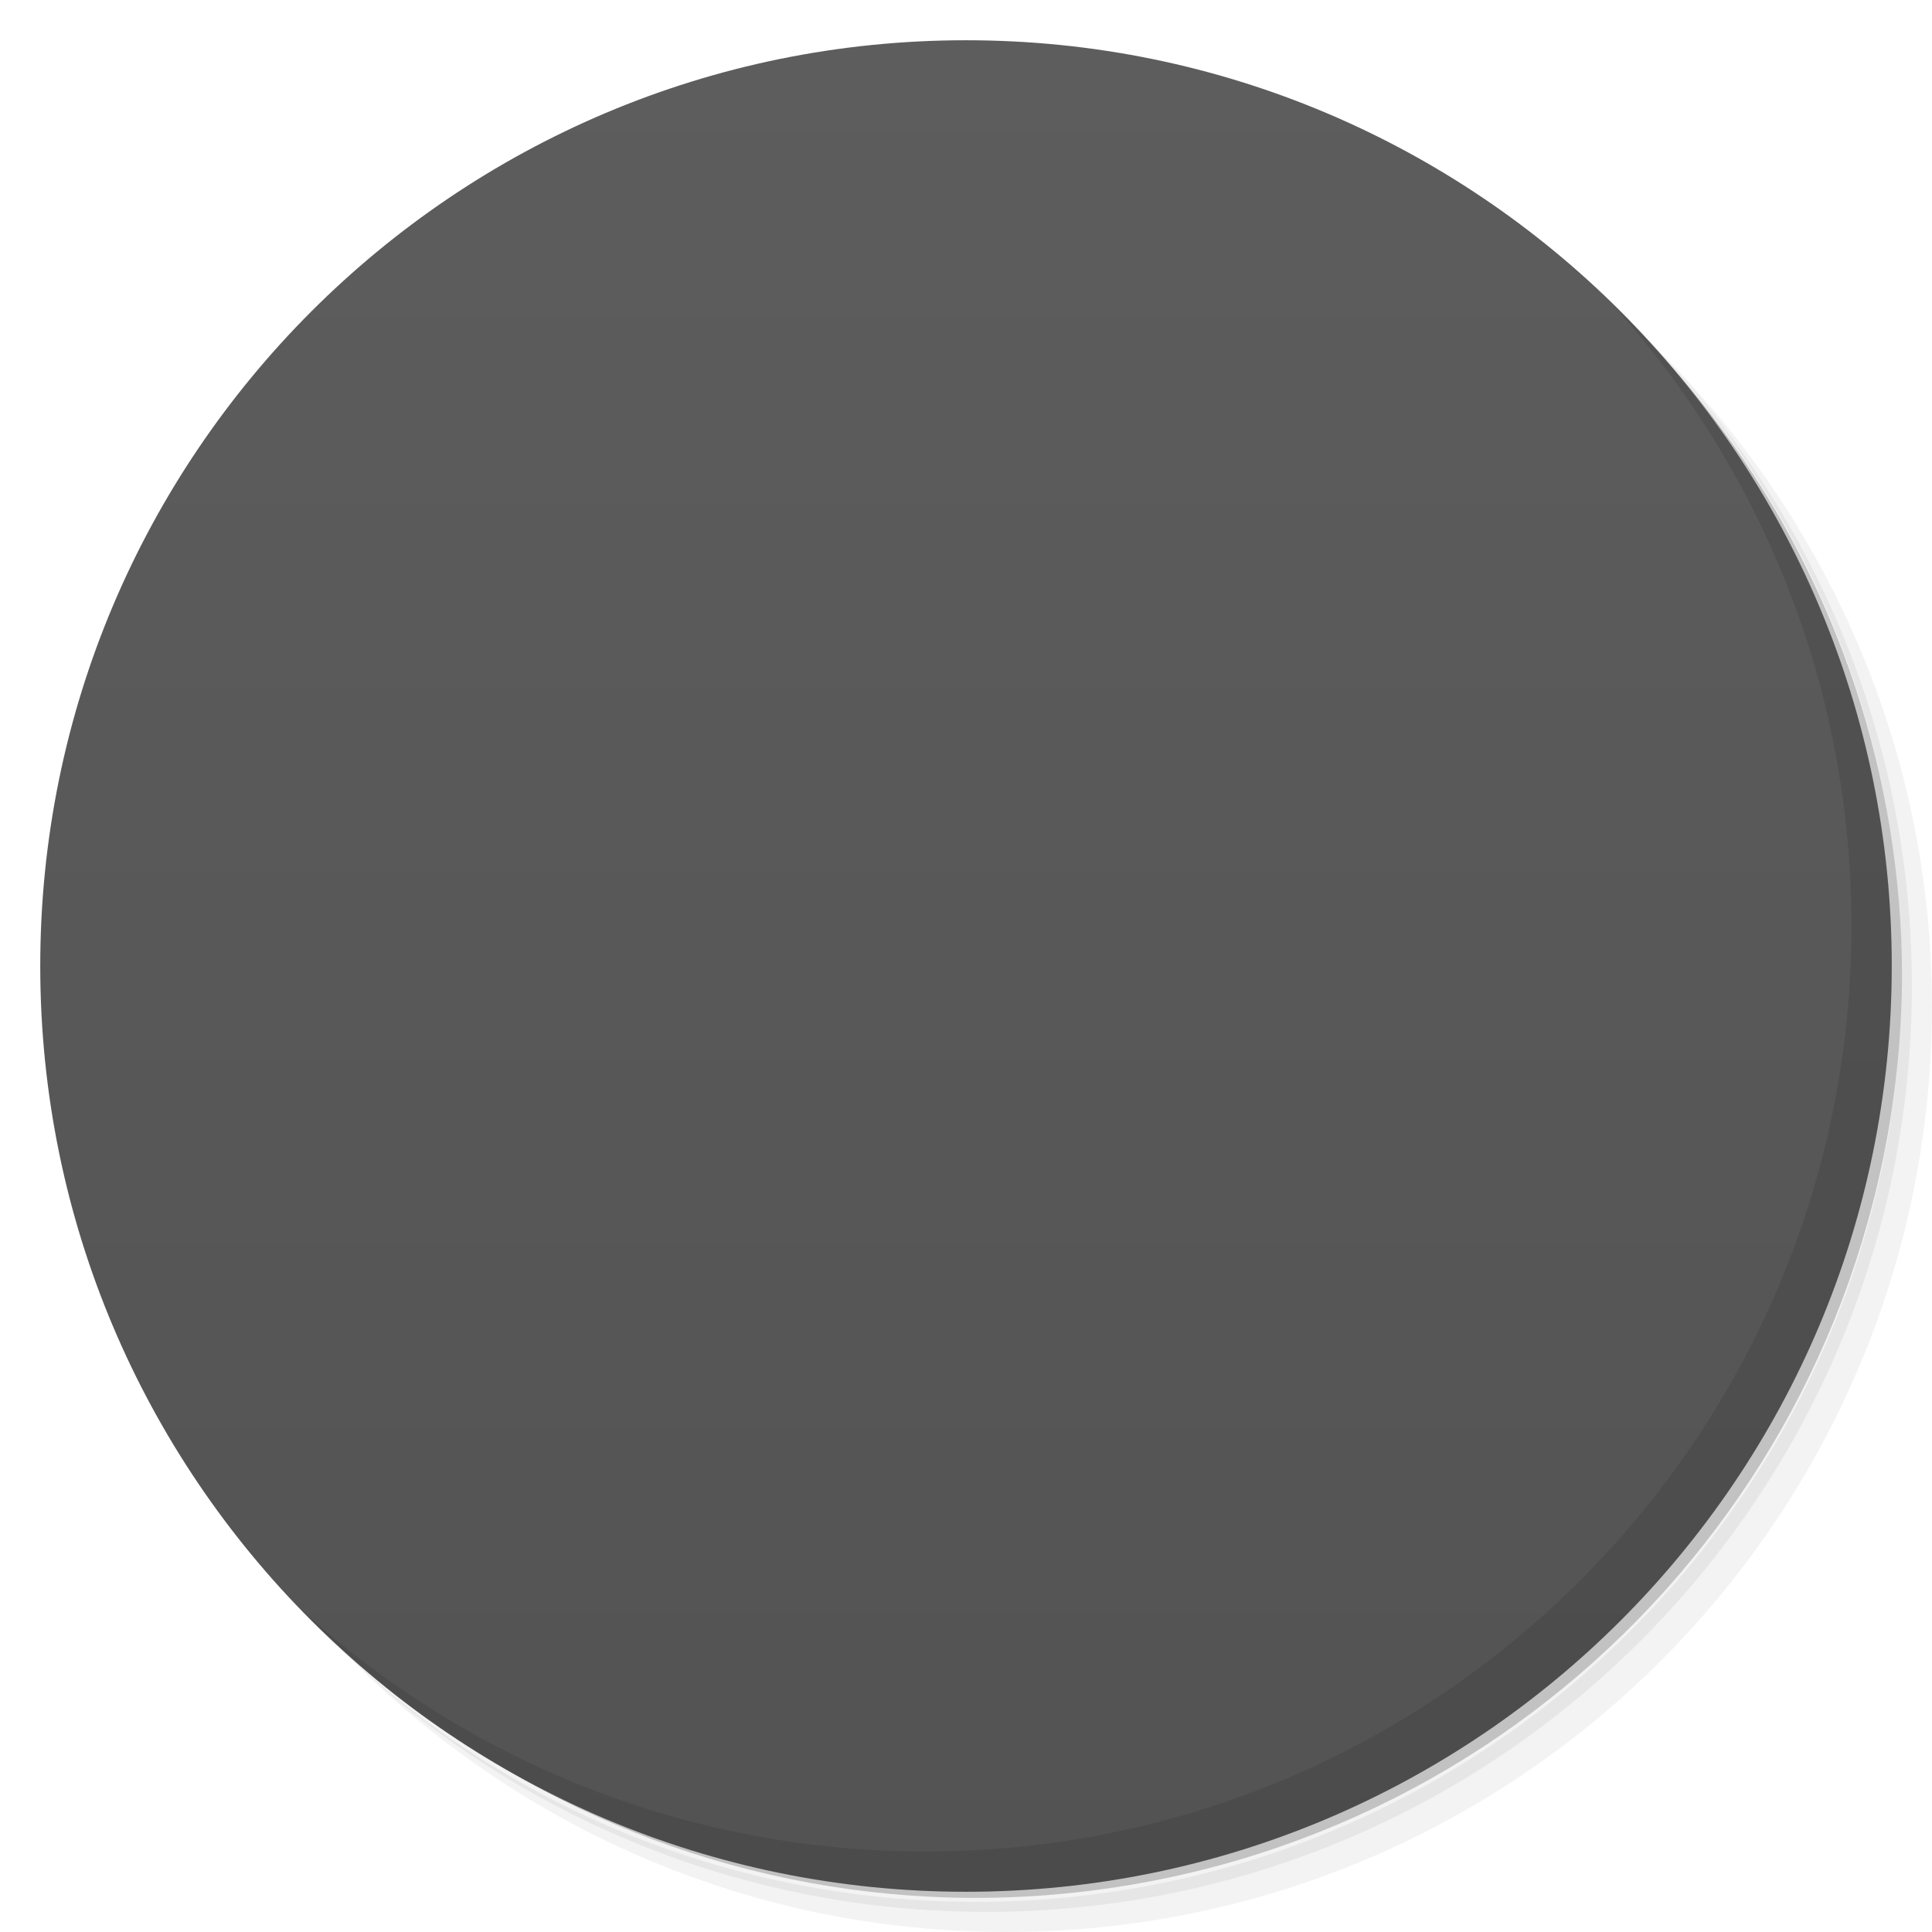
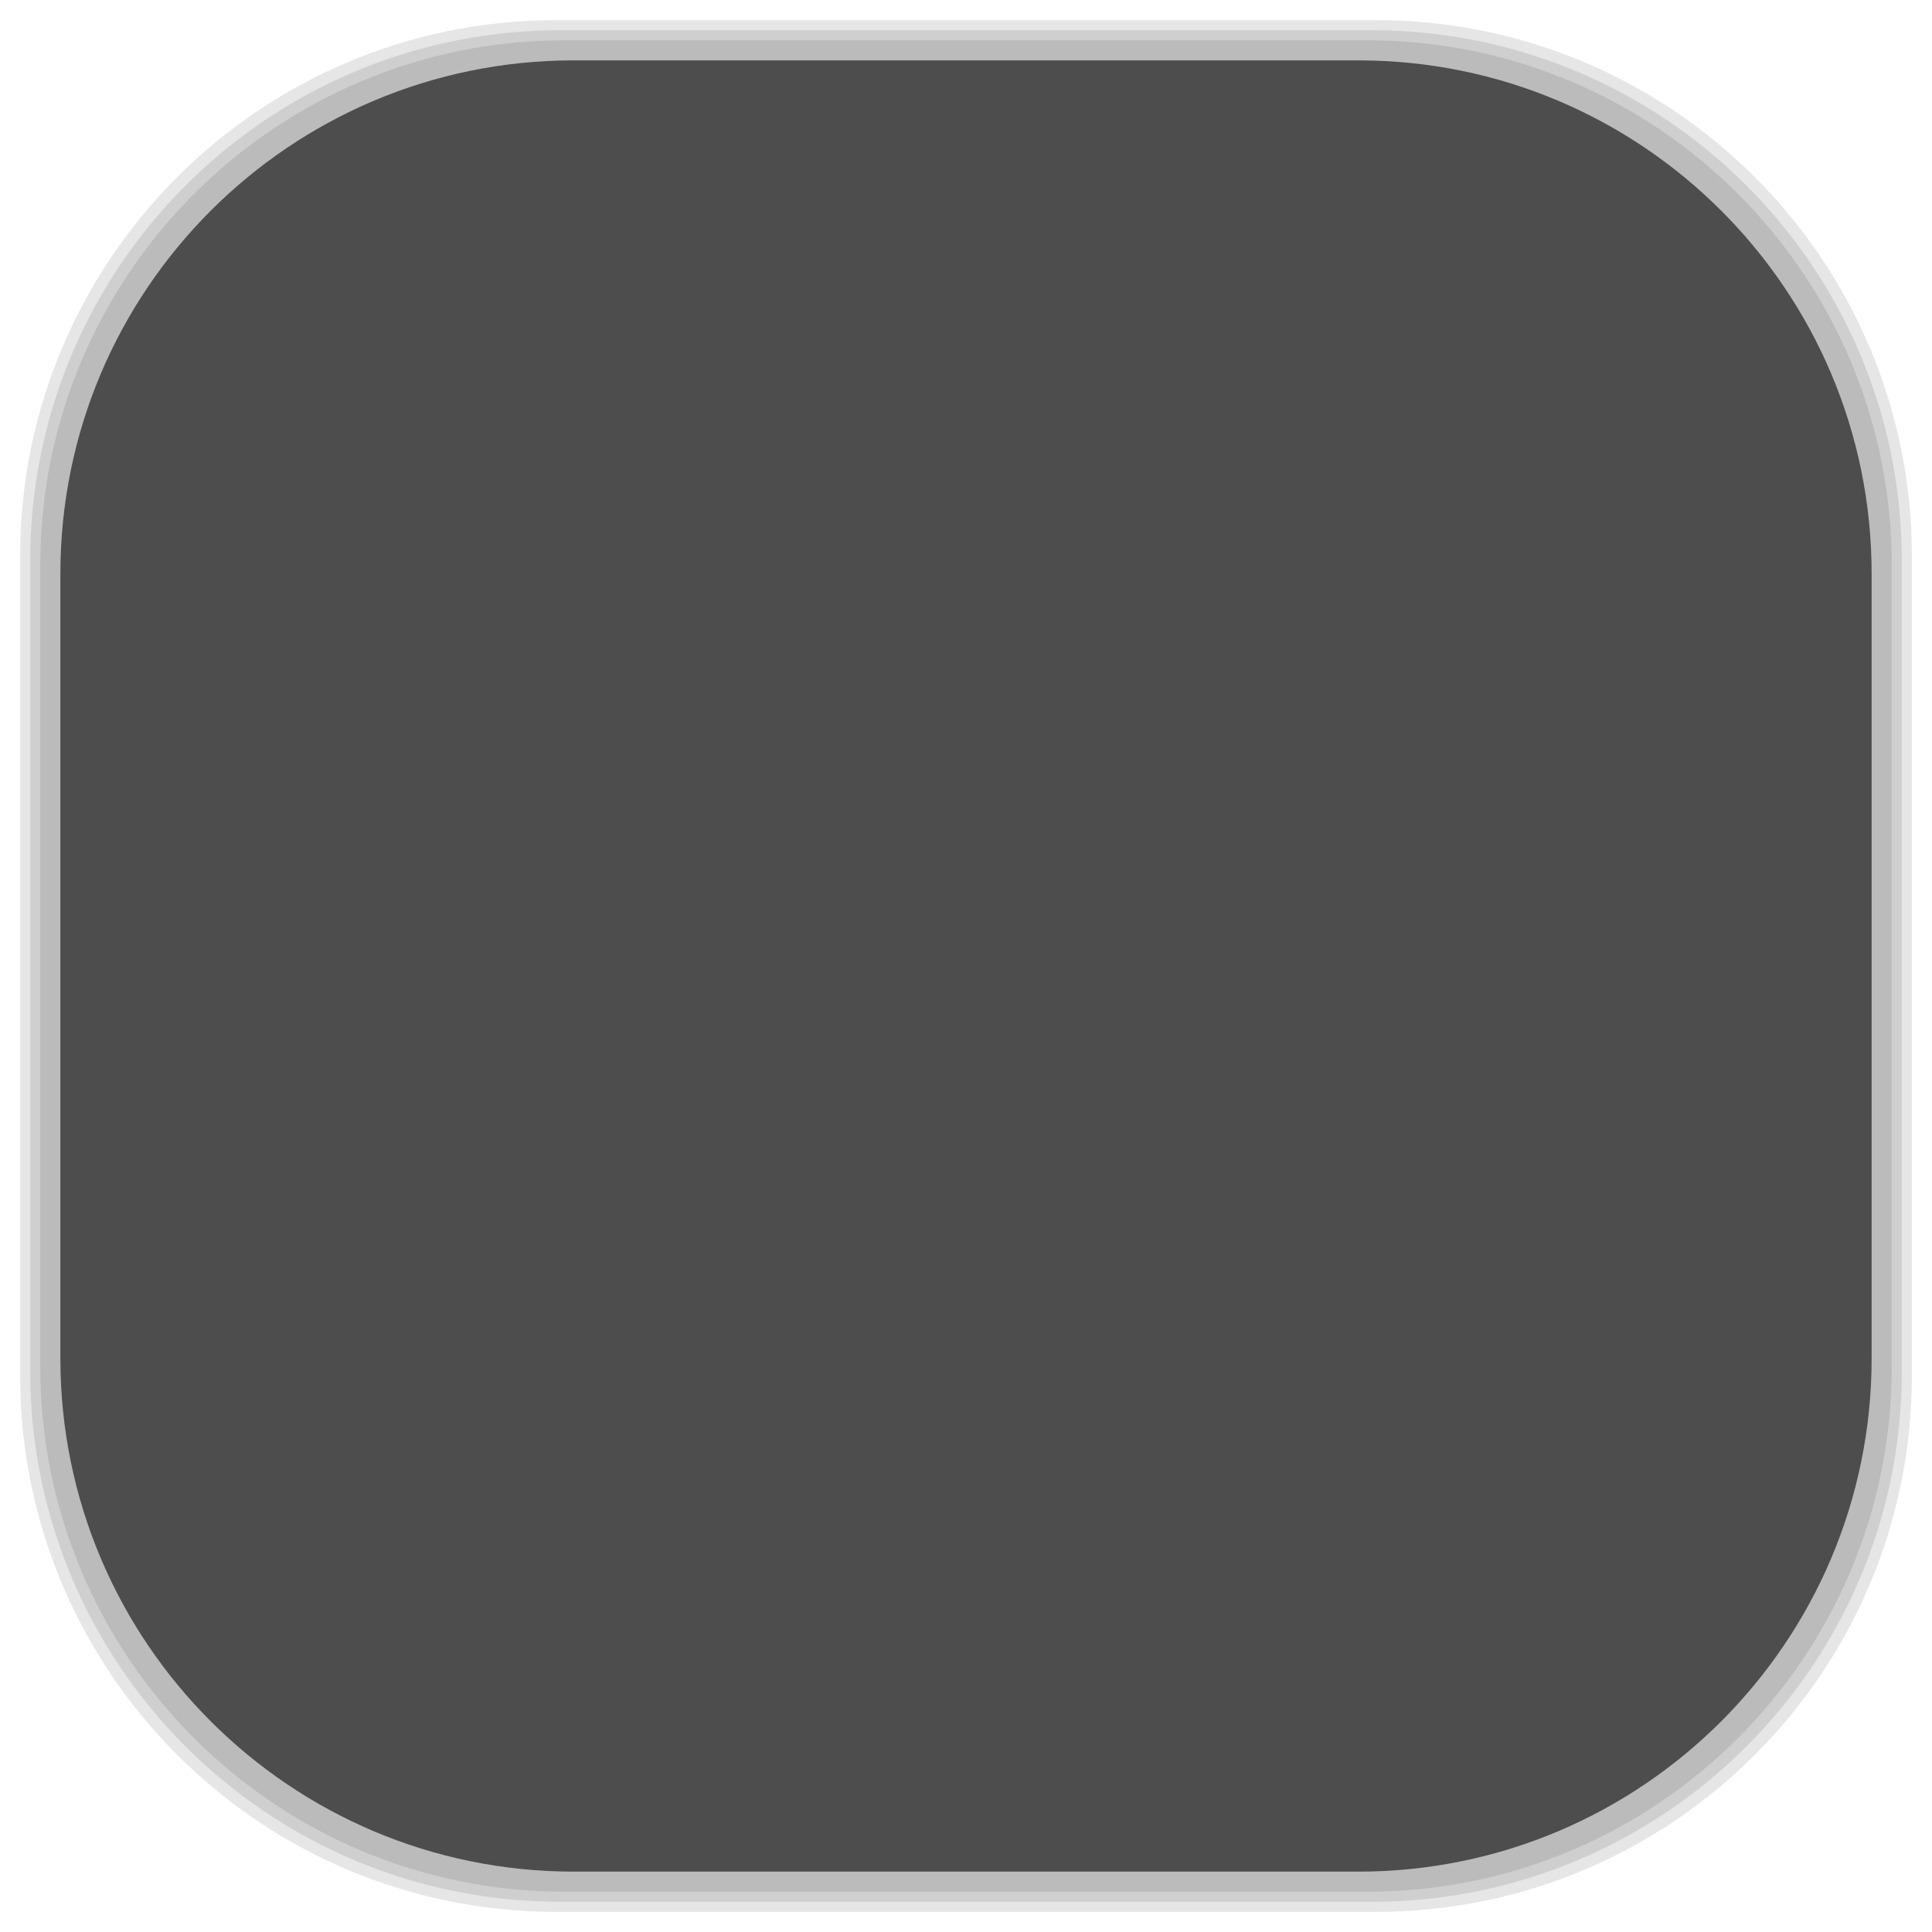
- <svg viewBox="0 0 48 48">
-   <defs>
+ <svg xmlns="http://www.w3.org/2000/svg" viewBox="0 0 48 48" id="svg2" version="1.1" width="100%" height="100%">
+   <defs id="defs4">
    <linearGradient id="linearGradient3764" x1="1" x2="47" gradientUnits="userSpaceOnUse" gradientTransform="matrix(0,-1,1,0,-1.5e-6,48)">
-       <stop stop-color="#535353" stop-opacity="1" />
-       <stop offset="1" stop-color="#5d5d5d" stop-opacity="1" />
+       <stop stop-color="#535353" stop-opacity="1" id="stop7" />
+       <stop offset="1" stop-color="#5d5d5d" stop-opacity="1" id="stop9" />
    </linearGradient>
    <clipPath id="clipPath-876987970">
-       <g transform="translate(0,-1004.362)">
-         <path d="m -24 13 c 0 1.105 -0.672 2 -1.5 2 -0.828 0 -1.5 -0.895 -1.5 -2 0 -1.105 0.672 -2 1.5 -2 0.828 0 1.5 0.895 1.5 2 z" transform="matrix(15.33333,0,0,11.5,415,878.8622)" fill="#1890d0" />
+       <g transform="translate(0,-1004.362)" id="g12">
+         <path d="m -24 13 c 0 1.105 -0.672 2 -1.5 2 -0.828 0 -1.5 -0.895 -1.5 -2 0 -1.105 0.672 -2 1.5 -2 0.828 0 1.5 0.895 1.5 2 z" transform="matrix(15.33333,0,0,11.5,415,878.8622)" fill="#1890d0" id="path14" />
      </g>
    </clipPath>
    <clipPath id="clipPath-883966800">
-       <g transform="translate(0,-1004.362)">
-         <path d="m -24 13 c 0 1.105 -0.672 2 -1.5 2 -0.828 0 -1.5 -0.895 -1.5 -2 0 -1.105 0.672 -2 1.5 -2 0.828 0 1.5 0.895 1.5 2 z" transform="matrix(15.33333,0,0,11.5,415,878.8622)" fill="#1890d0" />
+       <g transform="translate(0,-1004.362)" id="g17">
+         <path d="m -24 13 c 0 1.105 -0.672 2 -1.5 2 -0.828 0 -1.5 -0.895 -1.5 -2 0 -1.105 0.672 -2 1.5 -2 0.828 0 1.5 0.895 1.5 2 z" transform="matrix(15.33333,0,0,11.5,415,878.8622)" fill="#1890d0" id="path19" />
+       </g>
+     </clipPath>
+     <linearGradient id="linearGradient3764-3" x1="1" x2="47" gradientUnits="userSpaceOnUse" gradientTransform="matrix(0,-1,1,0,-1.5e-6,48)">
+       <stop stop-color="#b5945b" stop-opacity="1" id="stop7-6" />
+       <stop offset="1" stop-color="#bb9e69" stop-opacity="1" id="stop9-6" />
+     </linearGradient>
+     <clipPath id="clipPath-899834956">
+       <g transform="translate(0,-1004.362)" id="g12-1">
+         <path d="m -24 13 c 0 1.105 -0.672 2 -1.5 2 -0.828 0 -1.5 -0.895 -1.5 -2 0 -1.105 0.672 -2 1.5 -2 0.828 0 1.5 0.895 1.5 2 z" transform="matrix(15.33333,0,0,11.5,415,878.8622)" fill="#1890d0" id="path14-1" />
+       </g>
+     </clipPath>
+     <clipPath id="clipPath-909443126">
+       <g transform="translate(0,-1004.362)" id="g17-9">
+         <path d="m -24 13 c 0 1.105 -0.672 2 -1.5 2 -0.828 0 -1.5 -0.895 -1.5 -2 0 -1.105 0.672 -2 1.5 -2 0.828 0 1.5 0.895 1.5 2 z" transform="matrix(15.33333,0,0,11.5,415,878.8622)" fill="#1890d0" id="path19-0" />
+       </g>
+     </clipPath>
+     <clipPath id="clipPath-909443126-7">
+       <g transform="translate(0,-1004.362)" id="g17-2">
+         <path style="fill:#1890d0" d="m -24,13 c 0,1.105 -0.672,2 -1.5,2 -0.828,0 -1.5,-0.895 -1.5,-2 0,-1.105 0.672,-2 1.5,-2 0.828,0 1.5,0.895 1.5,2 z" transform="matrix(15.33333,0,0,11.5,415,878.8622)" id="path19-3" />
+       </g>
+     </clipPath>
+     <linearGradient id="linearGradient3759">
+       <stop id="stop3761" offset="0" style="stop-color:#a75e15;stop-opacity:1;" />
+       <stop id="stop3763" offset="1" style="stop-color:#ffffff;stop-opacity:0;" />
+     </linearGradient>
+     <linearGradient id="linearGradient3777">
+       <stop id="stop3779" offset="0" style="stop-color:#e0dd00;stop-opacity:1;" />
+       <stop id="stop3781" offset="1" style="stop-color:#000000;stop-opacity:0;" />
+     </linearGradient>
+     <clipPath id="clipPath-883966800-7">
+       <g transform="translate(0,-1004.362)" id="g17-98">
+         <path style="fill:#1890d0" d="m -24,13 c 0,1.105 -0.672,2 -1.5,2 -0.828,0 -1.5,-0.895 -1.5,-2 0,-1.105 0.672,-2 1.5,-2 0.828,0 1.5,0.895 1.5,2 z" transform="matrix(15.33333,0,0,11.5,415,878.8622)" id="path19-2" />
      </g>
    </clipPath>
  </defs>
-   <g>
-     <path d="m 36.31 5 c 5.859 4.062 9.688 10.831 9.688 18.5 c 0 12.426 -10.07 22.5 -22.5 22.5 c -7.669 0 -14.438 -3.828 -18.5 -9.688 c 1.037 1.822 2.306 3.499 3.781 4.969 c 4.085 3.712 9.514 5.969 15.469 5.969 c 12.703 0 23 -10.298 23 -23 c 0 -5.954 -2.256 -11.384 -5.969 -15.469 c -1.469 -1.475 -3.147 -2.744 -4.969 -3.781 z m 4.969 3.781 c 3.854 4.113 6.219 9.637 6.219 15.719 c 0 12.703 -10.297 23 -23 23 c -6.081 0 -11.606 -2.364 -15.719 -6.219 c 4.16 4.144 9.883 6.719 16.219 6.719 c 12.703 0 23 -10.298 23 -23 c 0 -6.335 -2.575 -12.06 -6.719 -16.219 z" opacity="0.05" />
-     <path d="m 41.28 8.781 c 3.712 4.085 5.969 9.514 5.969 15.469 c 0 12.703 -10.297 23 -23 23 c -5.954 0 -11.384 -2.256 -15.469 -5.969 c 4.113 3.854 9.637 6.219 15.719 6.219 c 12.703 0 23 -10.298 23 -23 c 0 -6.081 -2.364 -11.606 -6.219 -15.719 z" opacity="0.1" />
-     <path d="m 31.25 2.375 c 8.615 3.154 14.75 11.417 14.75 21.13 c 0 12.426 -10.07 22.5 -22.5 22.5 c -9.708 0 -17.971 -6.135 -21.12 -14.75 a 23 23 0 0 0 44.875 -7 a 23 23 0 0 0 -16 -21.875 z" opacity="0.2" />
+   <g id="g33" />
+   <g id="g3085">
+     <g id="layer2">
+       <rect ry="13.037" rx="13.037" y="1" x="1" height="46" width="46" id="rect3007" style="opacity:0.1;fill:#000000;fill-opacity:1;fill-rule:nonzero;stroke:none" />
+       <rect style="opacity:0.1;fill:#000000;fill-opacity:1;fill-rule:nonzero;stroke:none" id="rect3011" width="47" height="47" x="0.5" y="0.5" rx="13.32" ry="13.32" />
+       <rect style="opacity:0.1;fill:#000000;fill-opacity:1;fill-rule:nonzero;stroke:none" id="rect3013" width="46.5" height="46.5" x="0.75" y="0.75" rx="13.178" ry="13.178" />
+     </g>
+     <g style="display:inline" id="layer1">
+       <rect transform="matrix(0,-1,1,0,0,0)" ry="12.753" rx="12.753" y="1.5" x="-46.5" height="45" width="45" id="rect2988" style="fill:#4d4d4d;fill-opacity:1;fill-rule:nonzero;stroke:none" />
+     </g>
  </g>
-   <g>
-     <path d="m 24 1 c 12.703 0 23 10.297 23 23 c 0 12.703 -10.297 23 -23 23 -12.703 0 -23 -10.297 -23 -23 0 -12.703 10.297 -23 23 -23 z" fill="url(#linearGradient3764)" fill-opacity="1" />
-   </g>
-   <g />
-   <g>
-     <g clip-path="url(#clipPath-876987970)">
-       <g transform="translate(1,1)">
-         <g opacity="0.1">
-           <g>
-             <path d="m 29 21 c 0 0 -0.754 -3.098 -4.04 -3.191 c -3.281 -0.094 -4.965 2.473 -4.965 6.137 c 0 3.664 1.863 6.598 5.05 6.598 c 3.188 0 3.938 -3.543 3.938 -3.543 l 5.996 0 c 0 0 0.086 3.543 -2.477 6.082 c -2.563 2.523 -5.703 2.938 -7.898 2.918 c -2.188 -0.02 -5.227 0.035 -8.18 -2.973 c -2.945 -3 -3.445 -5.93 -3.445 -8.793 c 0 -2.871 0.566 -6.672 4.066 -9.555 c 2.375 -1.961 4.789 -2.68 7.191 -2.68 c 10.07 0 10.734 9 10.734 9 l -5.996 0 m 0.008 0" fill="#000" stroke="none" fill-rule="nonzero" fill-opacity="0.769" />
-           </g>
-         </g>
+   <g transform="translate(0.02082994,-8.3528496e-4)" id="g47-2">
+     <g clip-path="url(#clipPath-883966800-7)" id="g49-4">
+       <g id="g51-9">
+         <path style="fill:#b1b1b1;fill-opacity:0.769;fill-rule:nonzero;stroke:none" d="m 29,21 c 0,0 -0.754,-3.098 -4.04,-3.191 -3.281,-0.094 -4.965,2.473 -4.965,6.137 0,3.664 1.863,6.598 5.05,6.598 3.188,0 3.938,-3.543 3.938,-3.543 l 5.996,0 c 0,0 0.086,3.543 -2.477,6.082 -2.563,2.523 -5.703,2.938 -7.898,2.918 -2.188,-0.02 -5.227,0.035 -8.18,-2.973 -2.945,-3 -3.445,-5.93 -3.445,-8.793 0,-2.871 0.566,-6.672 4.066,-9.555 2.375,-1.961 4.789,-2.68 7.191,-2.68 10.07,0 10.734,9 10.734,9 l -5.996,0 m 0.008,0" id="path53-5" />
      </g>
    </g>
  </g>
-   <g>
-     <g clip-path="url(#clipPath-883966800)">
-       <g>
-         <path d="m 29 21 c 0 0 -0.754 -3.098 -4.04 -3.191 c -3.281 -0.094 -4.965 2.473 -4.965 6.137 c 0 3.664 1.863 6.598 5.05 6.598 c 3.188 0 3.938 -3.543 3.938 -3.543 l 5.996 0 c 0 0 0.086 3.543 -2.477 6.082 c -2.563 2.523 -5.703 2.938 -7.898 2.918 c -2.188 -0.02 -5.227 0.035 -8.18 -2.973 c -2.945 -3 -3.445 -5.93 -3.445 -8.793 c 0 -2.871 0.566 -6.672 4.066 -9.555 c 2.375 -1.961 4.789 -2.68 7.191 -2.68 c 10.07 0 10.734 9 10.734 9 l -5.996 0 m 0.008 0" fill="#b1b1b1" stroke="none" fill-rule="nonzero" fill-opacity="0.769" />
-       </g>
-     </g>
-   </g>
-   <g>
-     <path d="m 40.03 7.531 c 3.712 4.084 5.969 9.514 5.969 15.469 0 12.703 -10.297 23 -23 23 c -5.954 0 -11.384 -2.256 -15.469 -5.969 4.178 4.291 10.01 6.969 16.469 6.969 c 12.703 0 23 -10.298 23 -23 0 -6.462 -2.677 -12.291 -6.969 -16.469 z" opacity="0.1" />
-   </g>
</svg>
